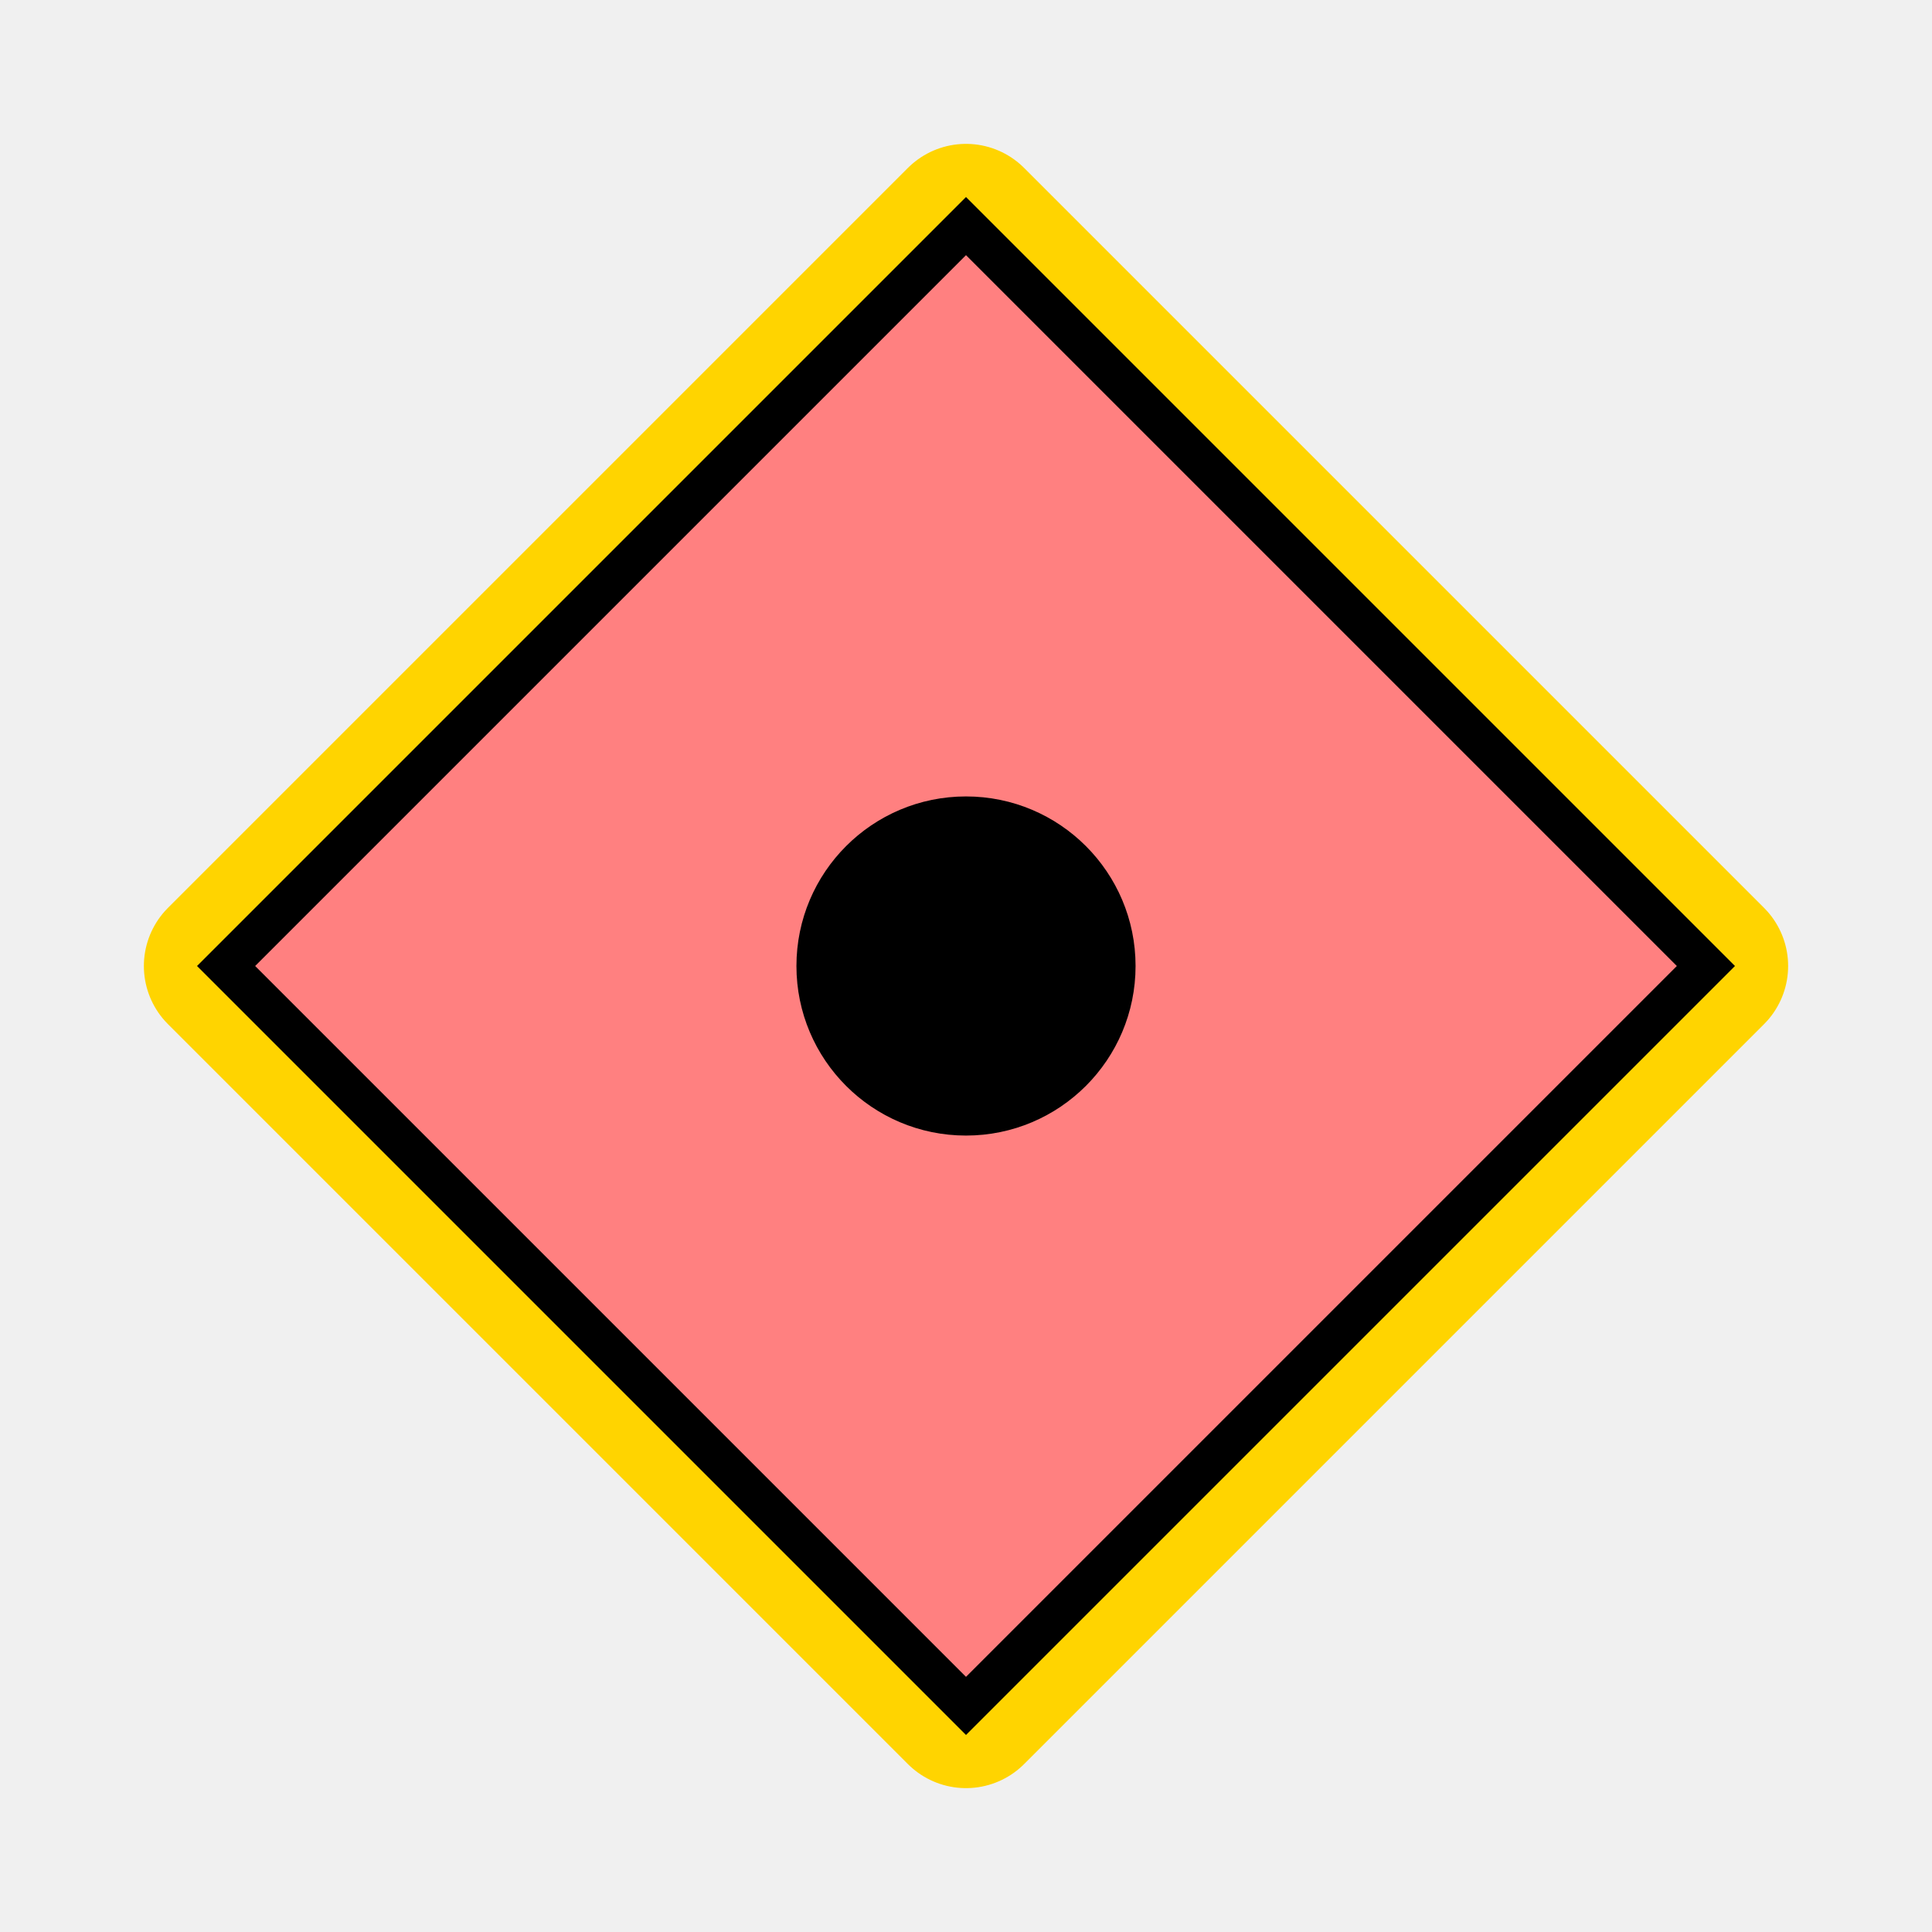
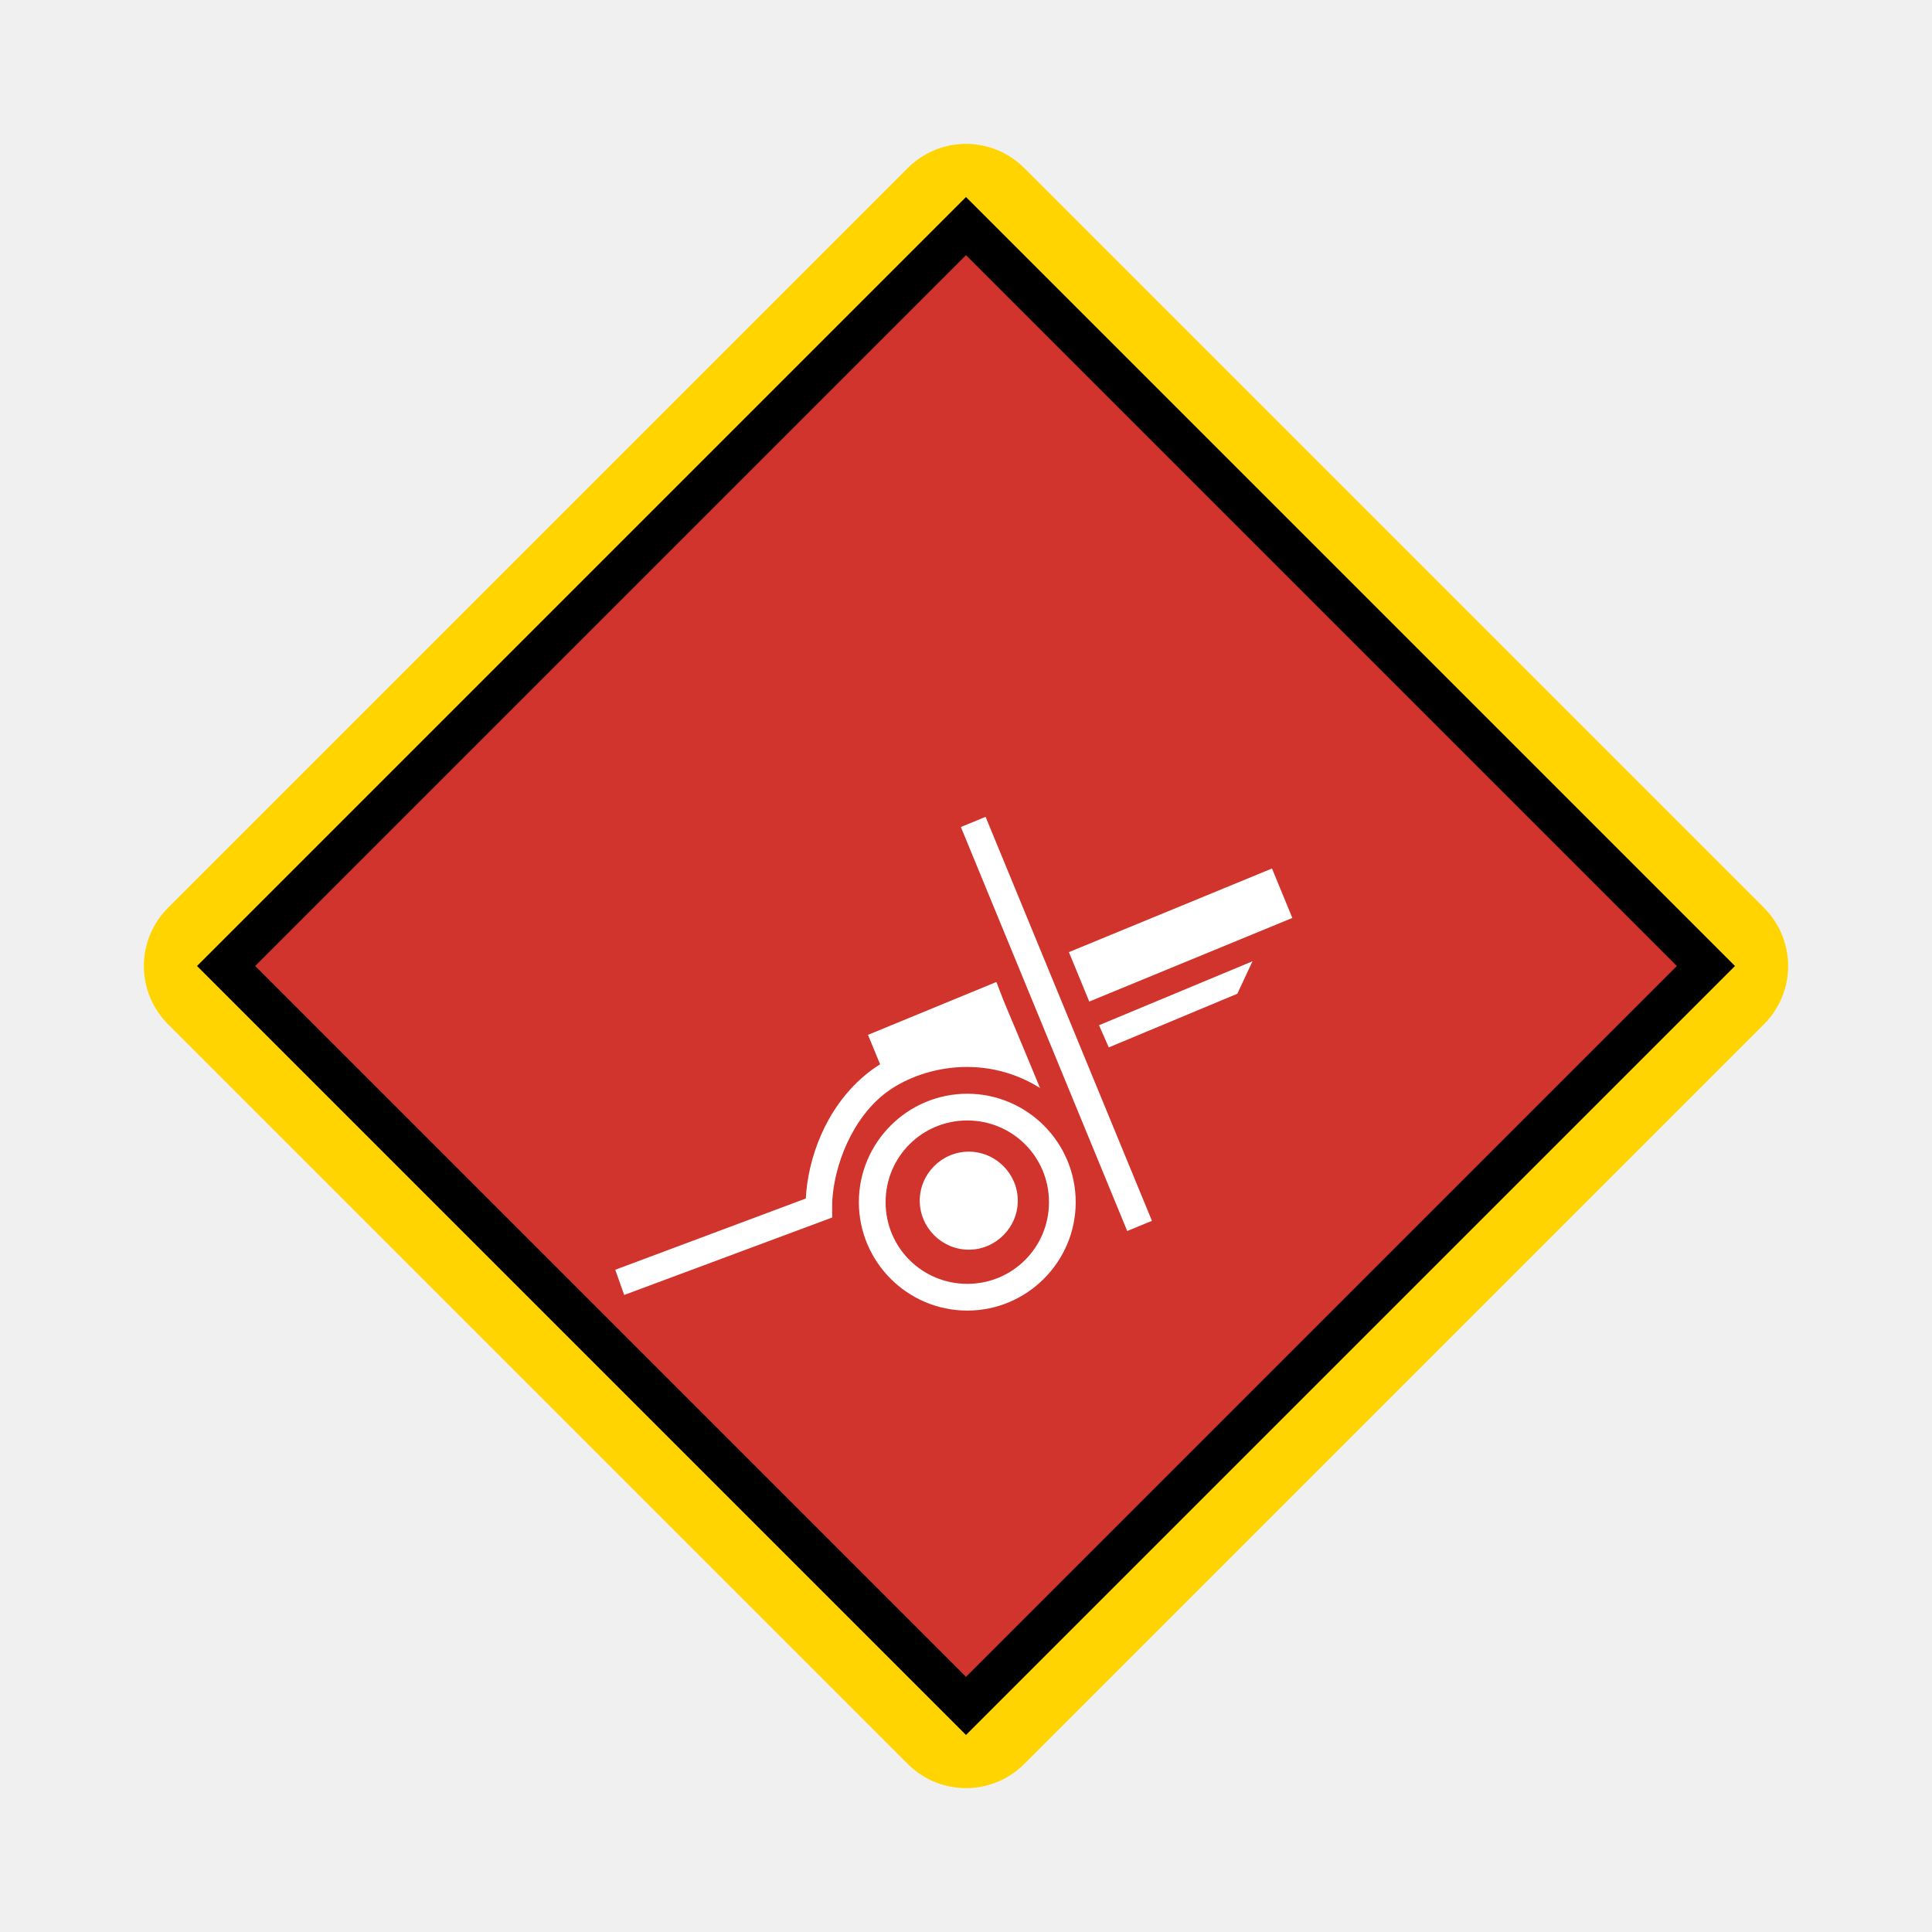
<svg xmlns="http://www.w3.org/2000/svg" version="1.2" baseProfile="tiny" viewBox="6 6 188 188">
  <path d="M 100,28 L172,100 100,172 28,100 100,28 Z Z" stroke-width="16" stroke-linecap="round" stroke-linejoin="round" stroke="#ffd400" fill="none" />
-   <path d="M 100,28 L172,100 100,172 28,100 100,28 Z" stroke-width="4" stroke="black" fill="rgb(255,128,128)" fill-opacity="1" />
-   <circle cx="100" cy="100" r="15" stroke-width="3" stroke="black" fill="black" />
+   <path d="M 100,28 L172,100 100,172 28,100 100,28 Z" stroke-width="4" stroke="black" fill="#d0342c" fill-opacity="1" />
+   <g transform="translate(63.000,63.000) scale(0.144531)" fill="#ffffff" color="#ffffff" stroke="none">
+     <path fill="#ffffff" d="m269.188 155.574l-16.644 6.852l112 272l16.644-6.852zm192.825 34.781L325.28 246.656l13.71 33.29l136.73-56.301zm-13.117 62.456l-103.35 43.06l6.585 14.94l86.545-36.133zm-172.44 13.95l-86.443 35.594l8.162 19.823a90 90 0 0 0-10.62 7.736c-26.465 22.463-38.002 55.997-39.413 82.63L19.856 460.519l6.02 16.964l140.055-52.148l-.065-6.424c-.22-22.04 10.067-55.522 33.338-75.273c21.751-18.462 66.699-30.458 106.637-5.514c-29.509-71.324-19.211-45.077-29.385-71.361zM256.866 342c-40.21 0-73 32.79-73 73s32.79 73 73 73s73-32.79 73-73s-32.79-73-73-73m0 18c30.482 0 55 24.518 55 55s-24.518 55-55 55s-55-24.518-55-55s24.518-55 55-55m1 21c-18.119 0-33 14.881-33 33s14.881 33 33 33s33-14.881 33-33s-14.881-33-33-33" />
+   </g>
</svg>
